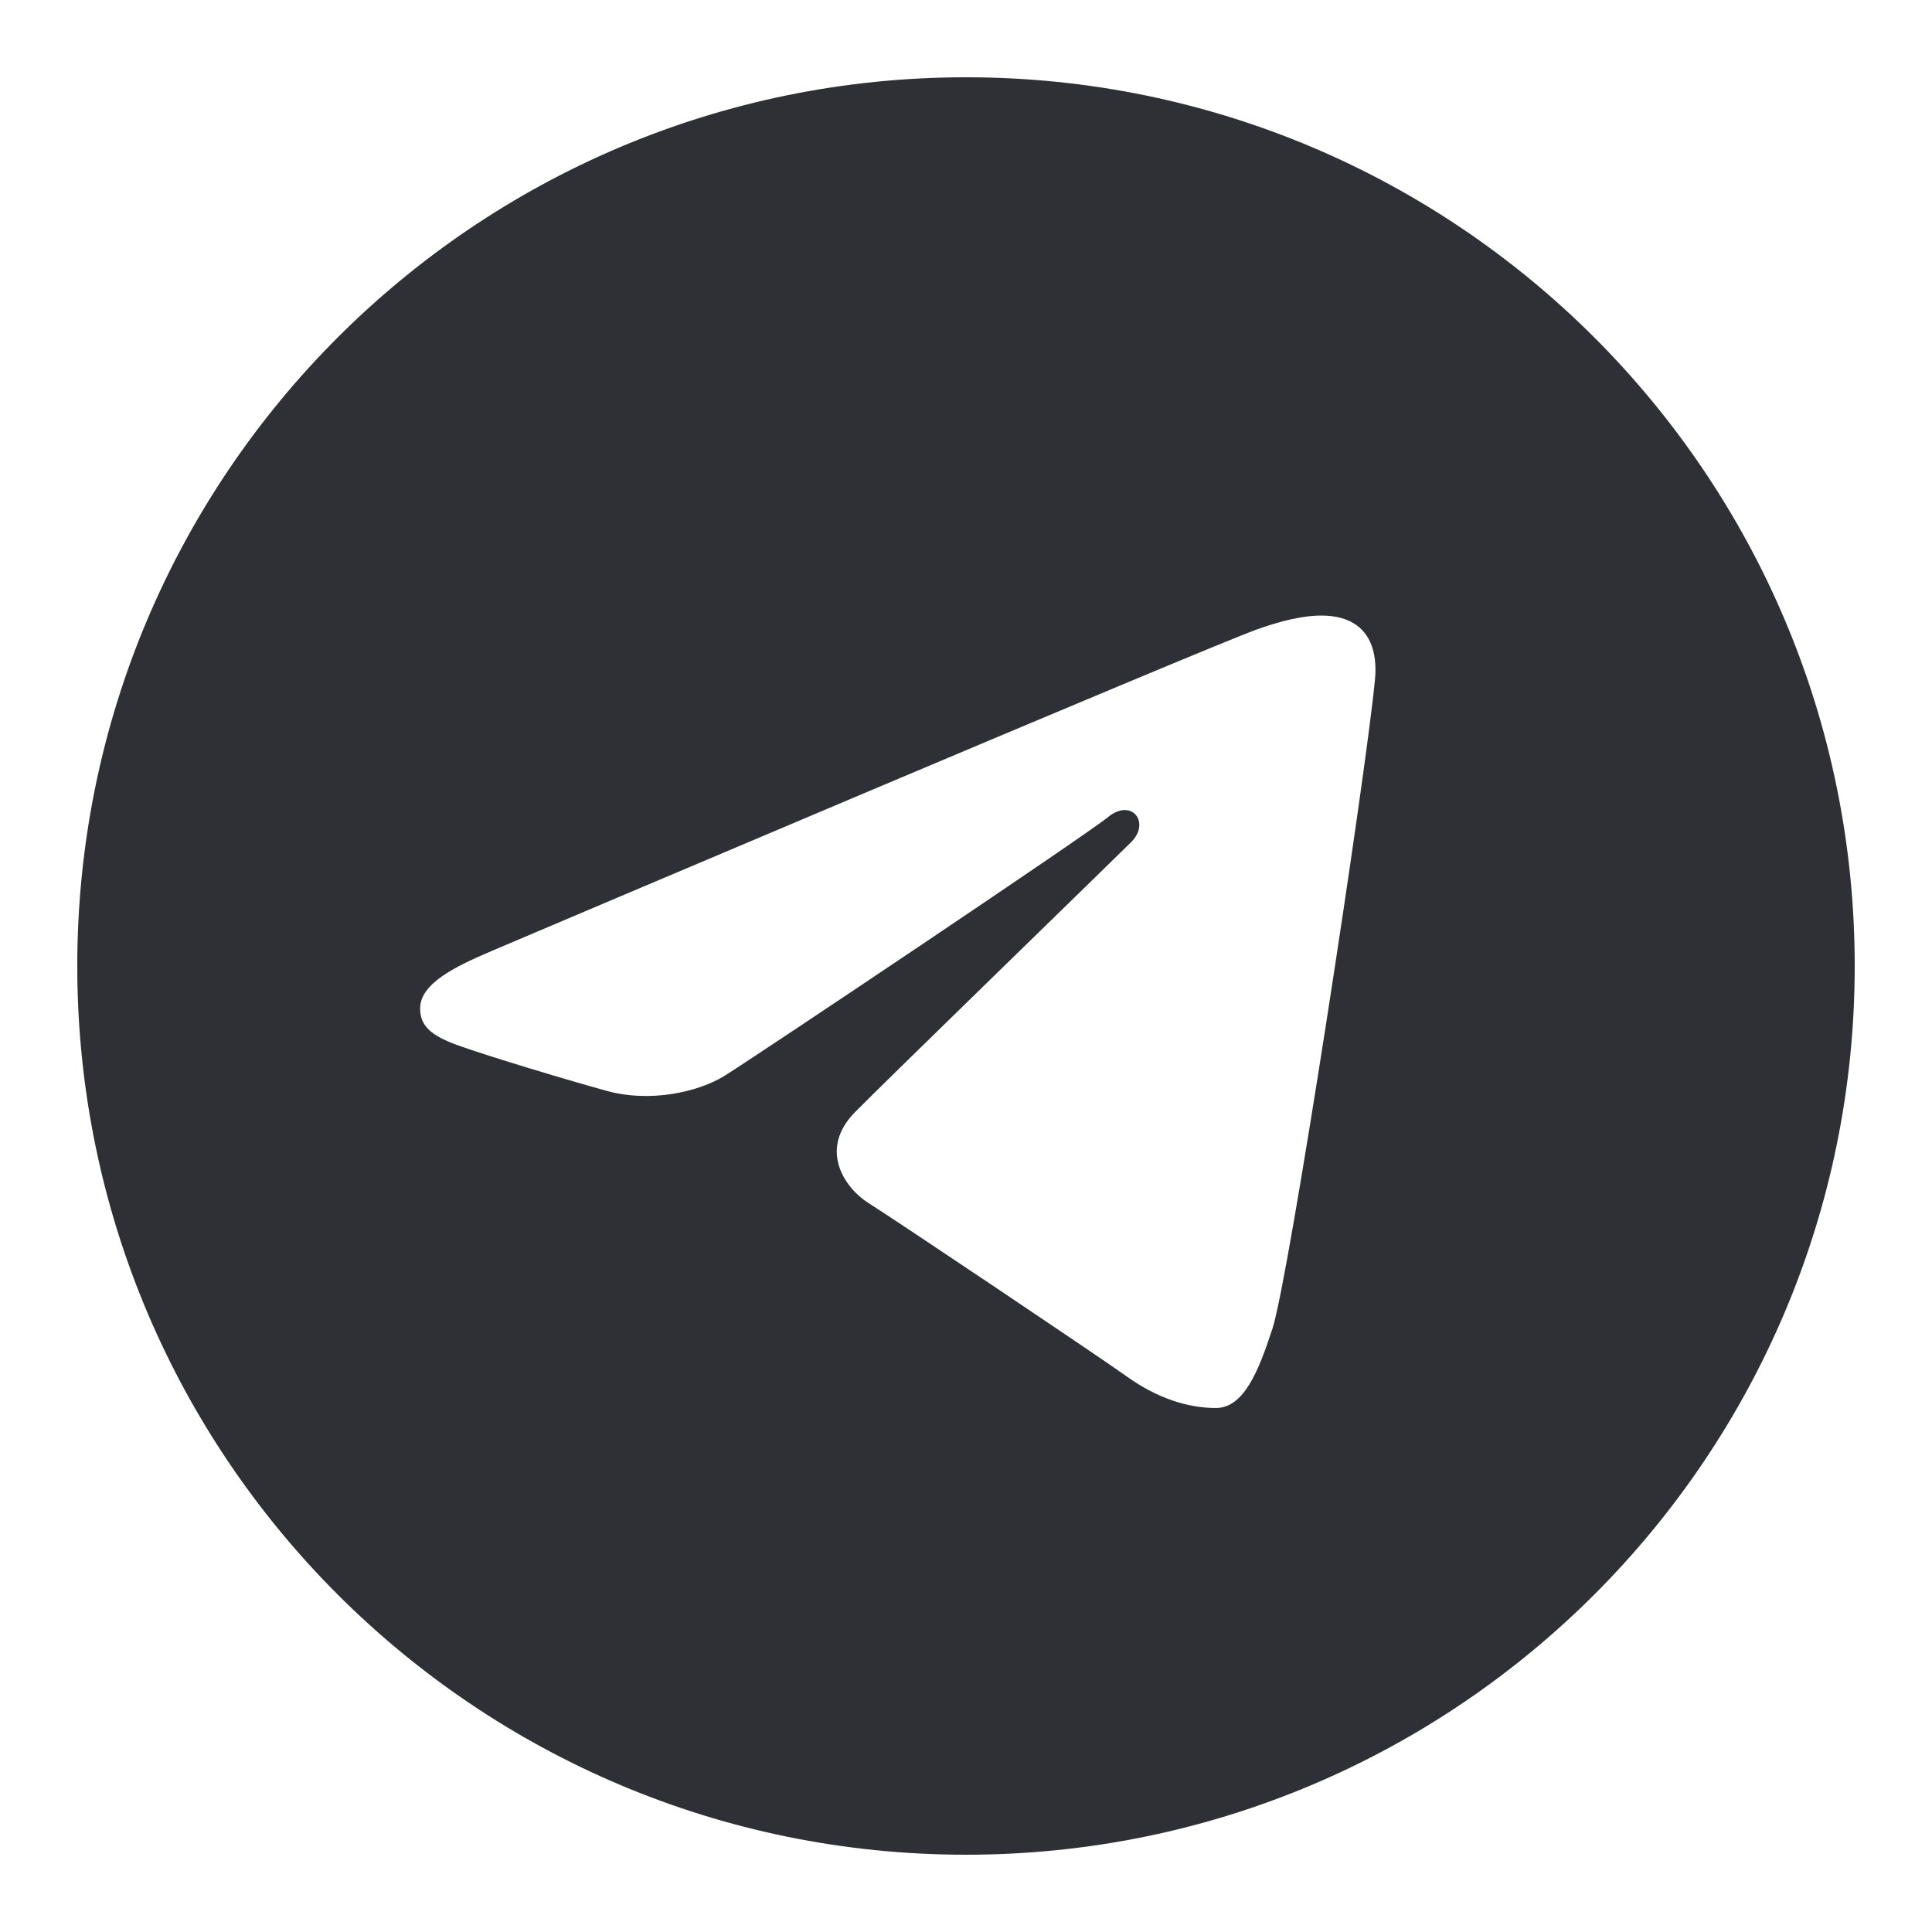
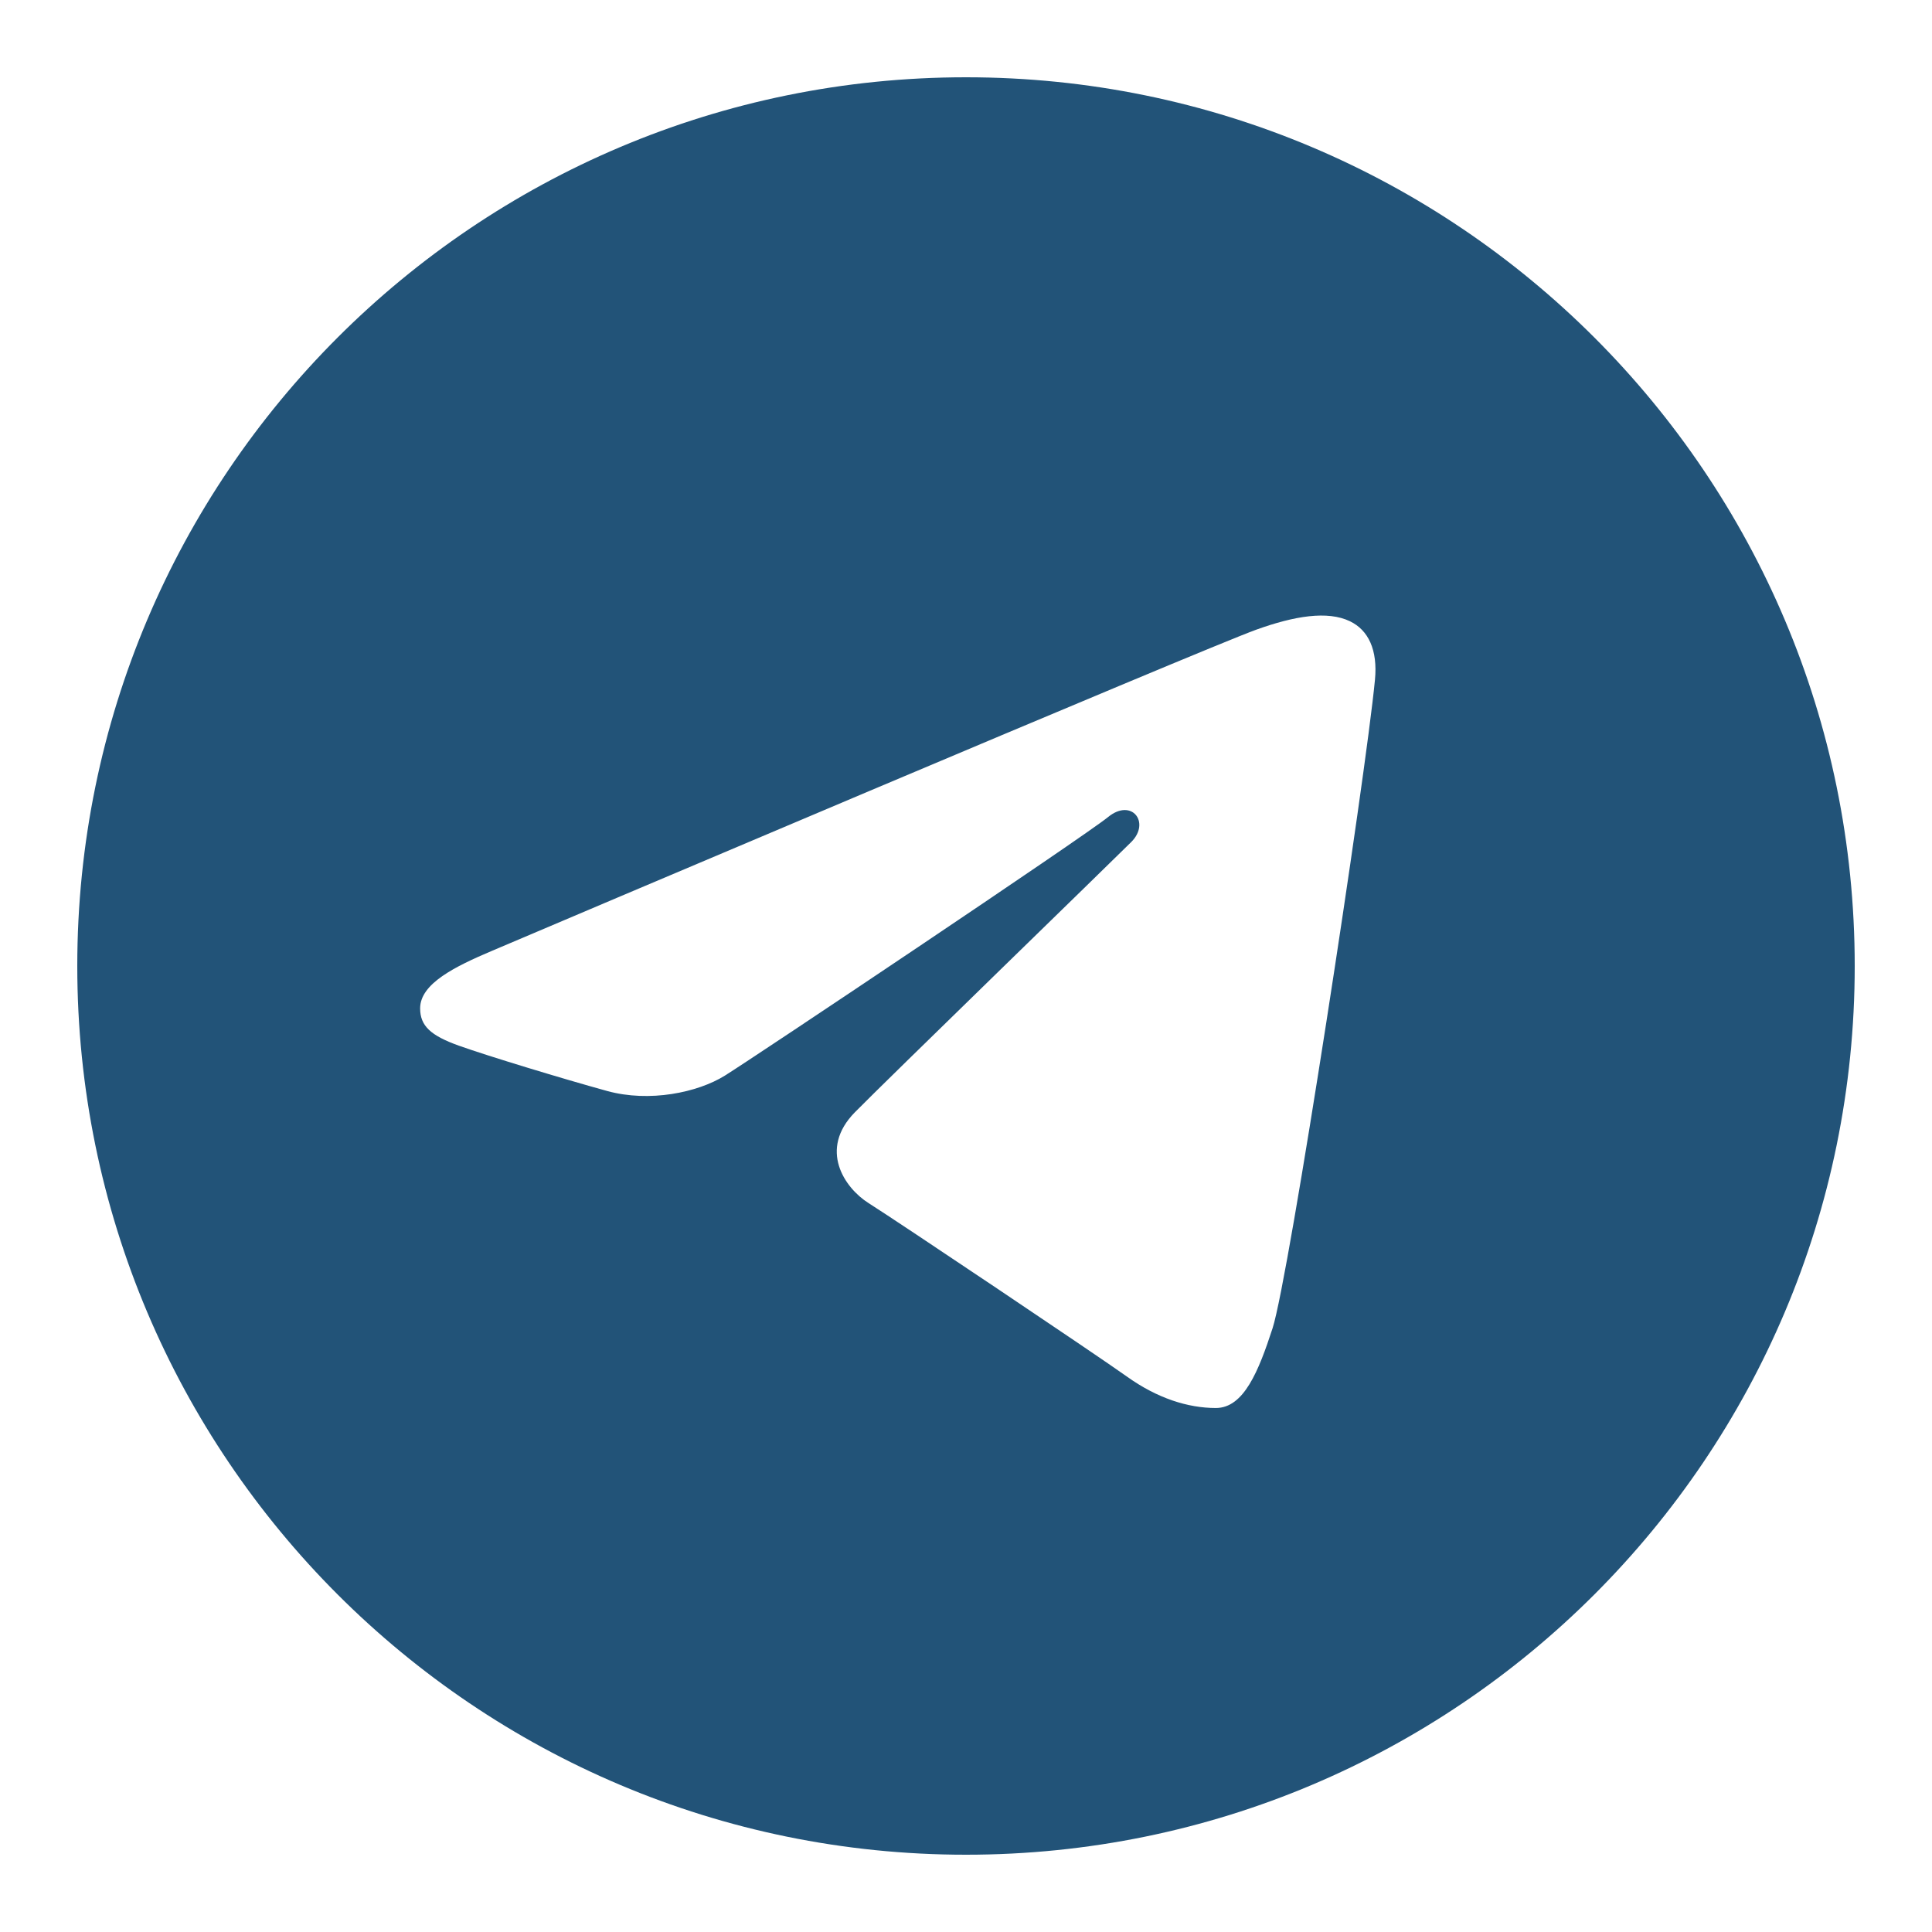
<svg xmlns="http://www.w3.org/2000/svg" version="1.1" baseProfile="basic" id="Layer_1" x="0px" y="0px" viewBox="0 0 50 50" xml:space="preserve">
-   <path d="M25,2c12.703,0,23,10.297,23,23S37.703,48,25,48S2,37.703,2,25S12.297,2,25,2z M32.934,34.375  c0.423-1.298,2.405-14.234,2.65-16.783c0.074-0.772-0.17-1.285-0.648-1.514c-0.578-0.278-1.434-0.139-2.427,0.219  c-1.362,0.491-18.774,7.884-19.78,8.312c-0.954,0.405-1.856,0.847-1.856,1.487c0,0.45,0.267,0.703,1.003,0.966  c0.766,0.273,2.695,0.858,3.834,1.172c1.097,0.303,2.346,0.04,3.046-0.395c0.742-0.461,9.305-6.191,9.92-6.693  c0.614-0.502,1.104,0.141,0.602,0.644c-0.502,0.502-6.38,6.207-7.155,6.997c-0.941,0.959-0.273,1.953,0.358,2.351  c0.721,0.454,5.906,3.932,6.687,4.49c0.781,0.558,1.573,0.811,2.298,0.811C32.191,36.439,32.573,35.484,32.934,34.375z" fill="#2F3035" />
+   <path d="M25,2c12.703,0,23,10.297,23,23S37.703,48,25,48S2,37.703,2,25S12.297,2,25,2z M32.934,34.375  c0.423-1.298,2.405-14.234,2.65-16.783c0.074-0.772-0.17-1.285-0.648-1.514c-0.578-0.278-1.434-0.139-2.427,0.219  c-1.362,0.491-18.774,7.884-19.78,8.312c-0.954,0.405-1.856,0.847-1.856,1.487c0,0.45,0.267,0.703,1.003,0.966  c0.766,0.273,2.695,0.858,3.834,1.172c1.097,0.303,2.346,0.04,3.046-0.395c0.742-0.461,9.305-6.191,9.92-6.693  c0.614-0.502,1.104,0.141,0.602,0.644c-0.502,0.502-6.38,6.207-7.155,6.997c-0.941,0.959-0.273,1.953,0.358,2.351  c0.721,0.454,5.906,3.932,6.687,4.49c0.781,0.558,1.573,0.811,2.298,0.811C32.191,36.439,32.573,35.484,32.934,34.375z" fill="#225378" />
</svg>
